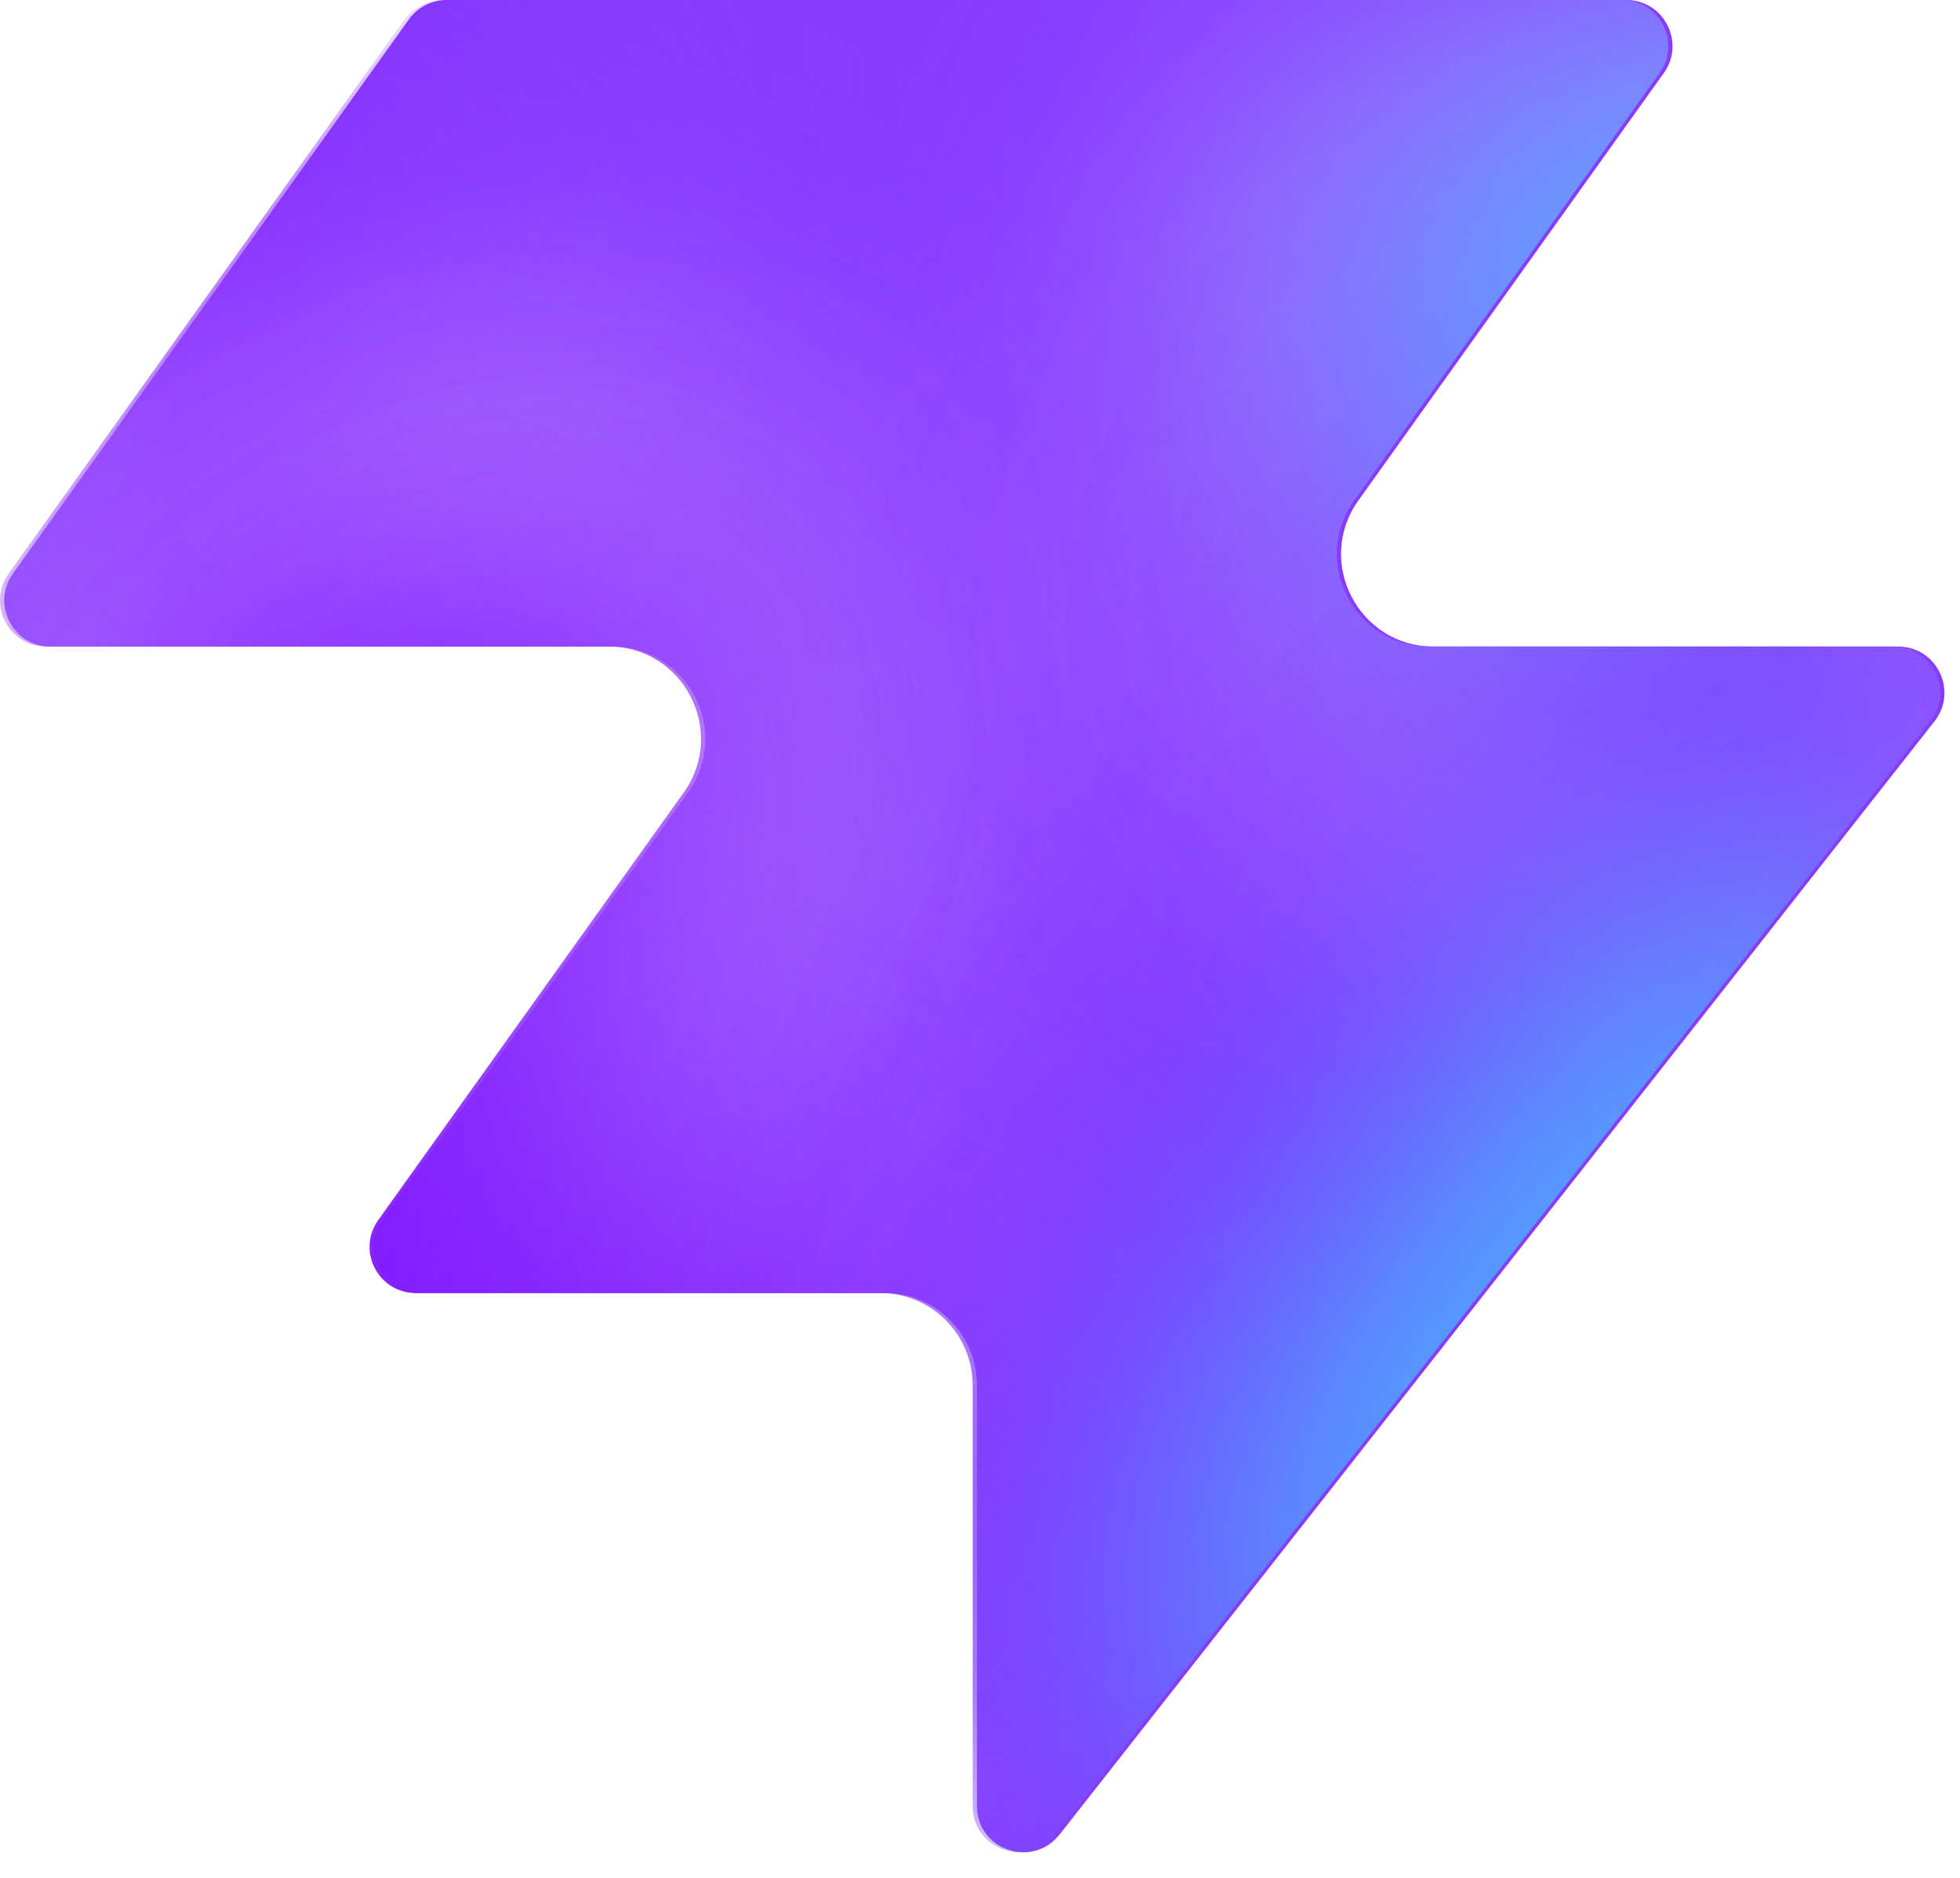
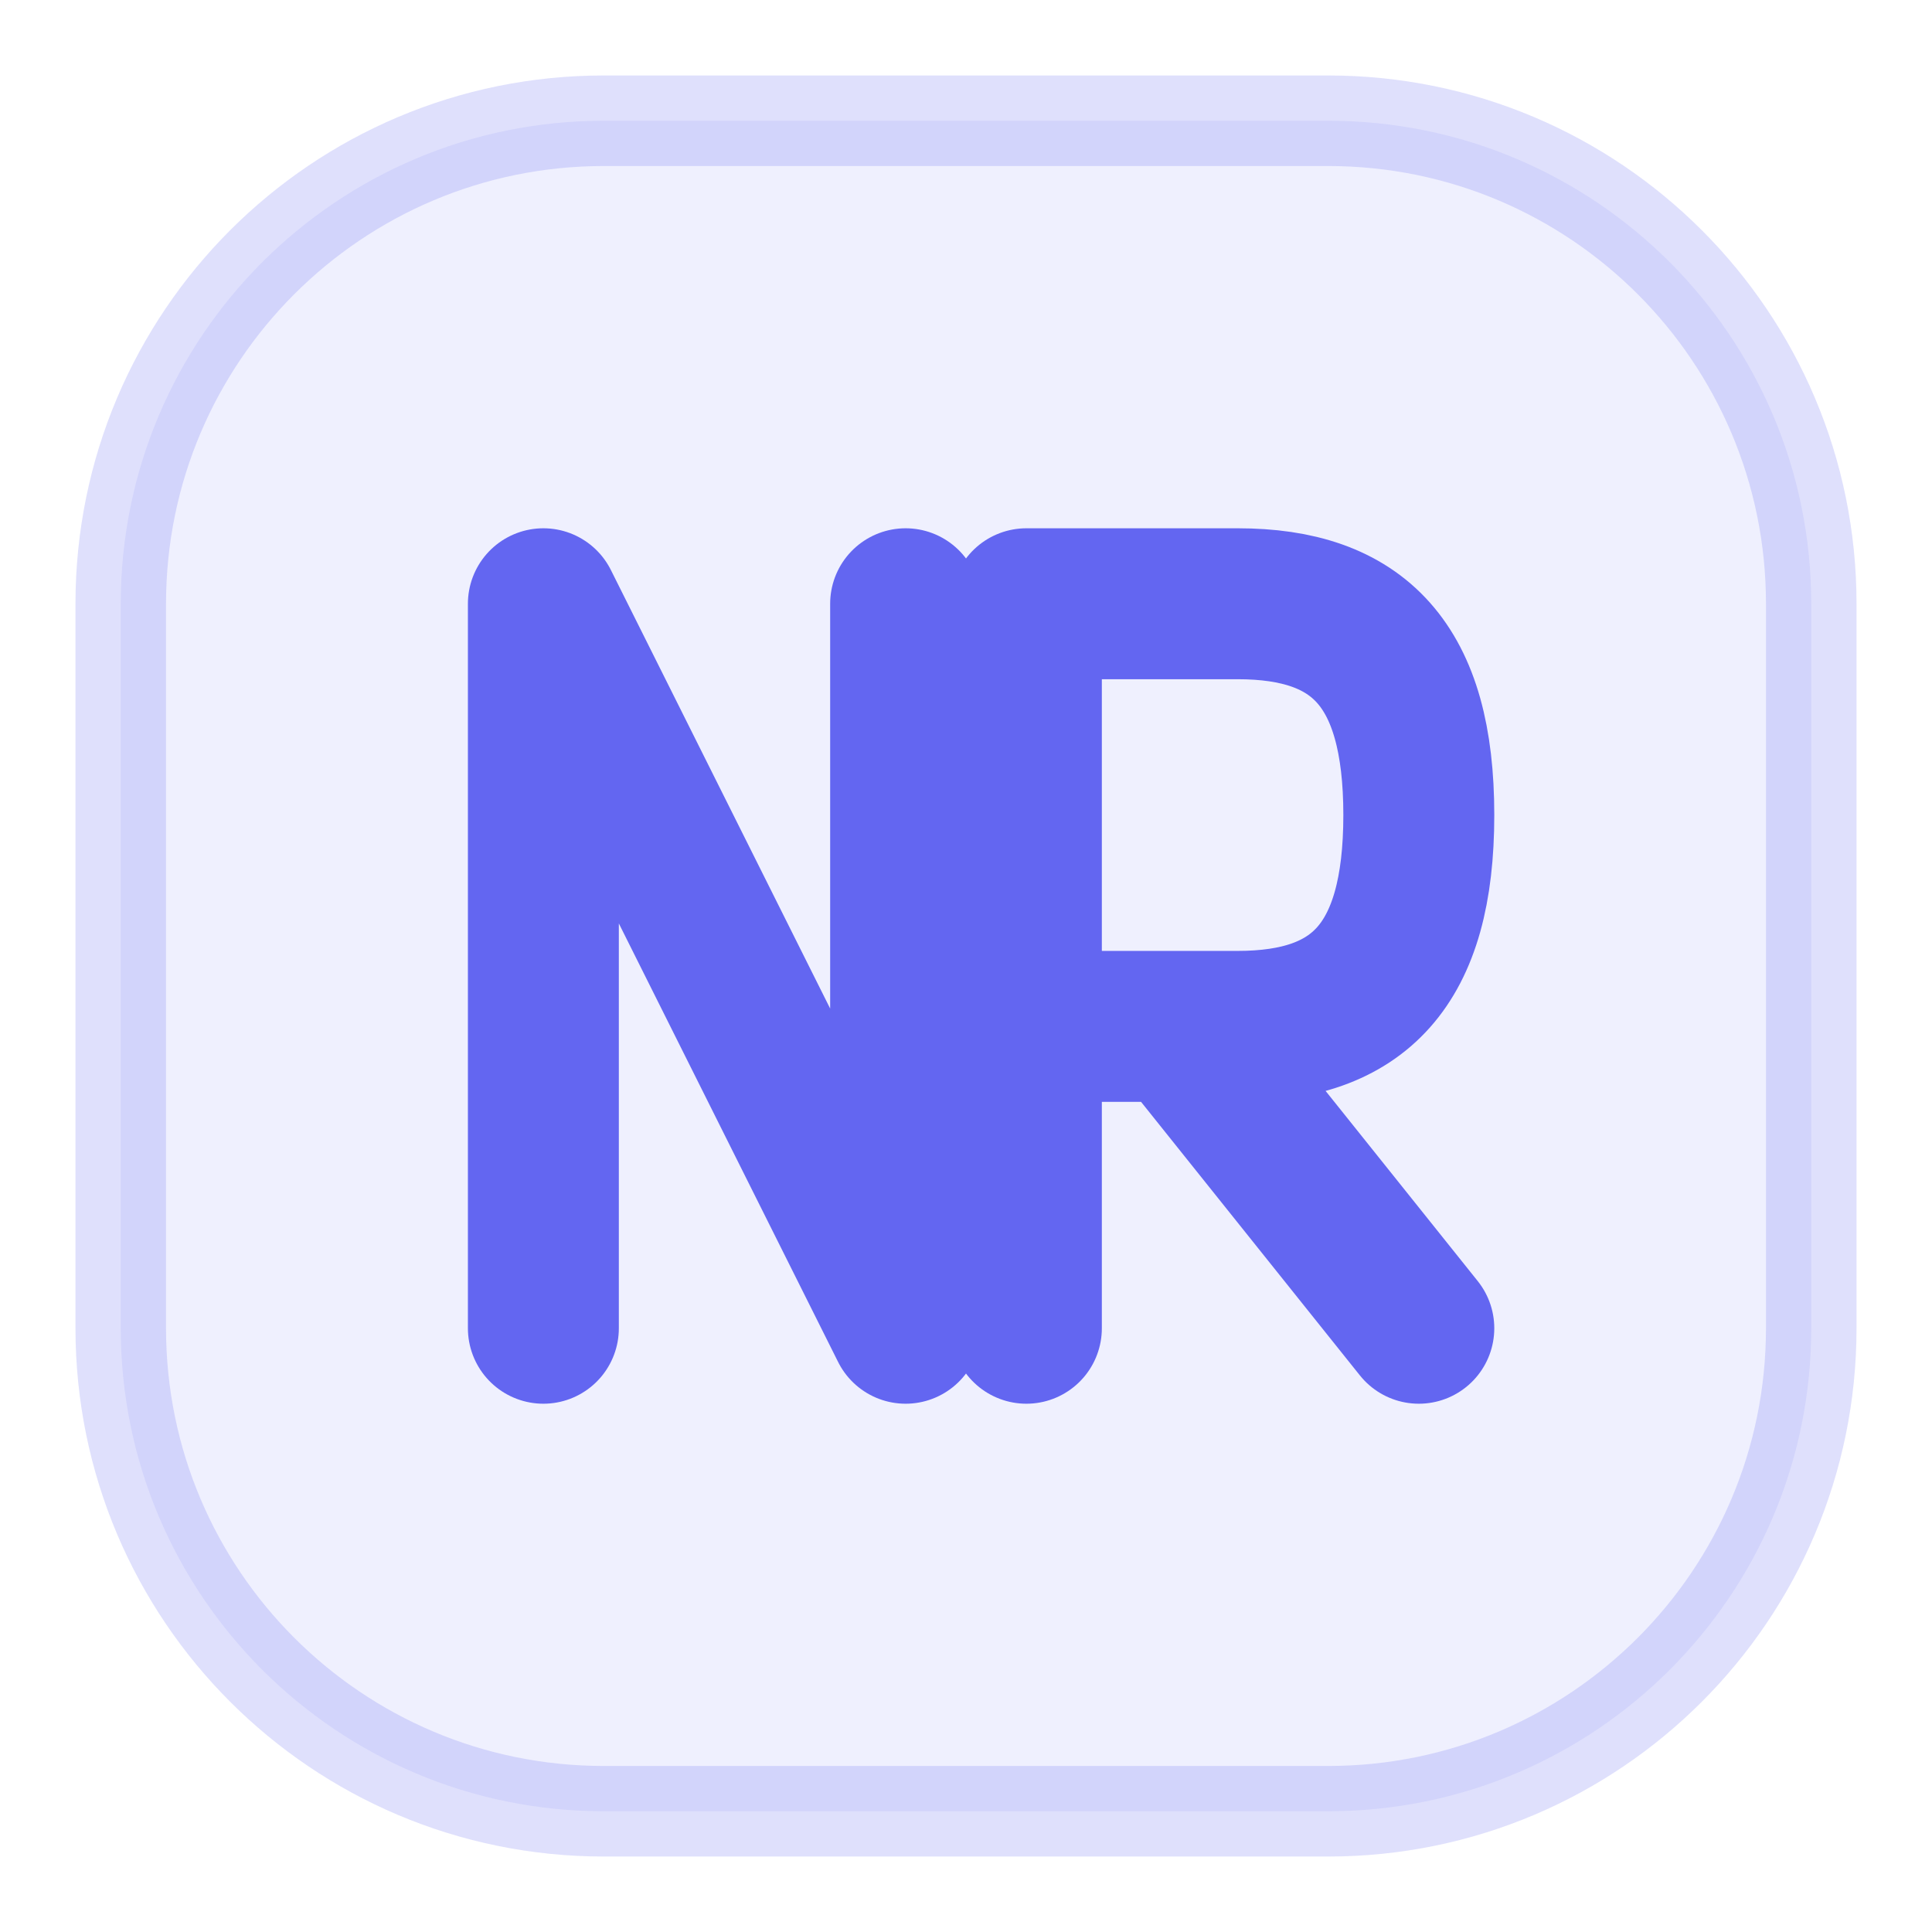
- <svg xmlns="http://www.w3.org/2000/svg" width="48" height="46" fill="none" viewBox="0 0 48 46">
-   <path fill="#863bff" d="M25.946 44.938c-.664.845-2.021.375-2.021-.698V33.937a2.26 2.26 0 0 0-2.262-2.262H10.287c-.92 0-1.456-1.04-.92-1.788l7.48-10.471c1.07-1.497 0-3.578-1.842-3.578H1.237c-.92 0-1.456-1.04-.92-1.788L10.013.474c.214-.297.556-.474.92-.474h28.894c.92 0 1.456 1.04.92 1.788l-7.48 10.471c-1.07 1.498 0 3.579 1.842 3.579h11.377c.943 0 1.473 1.088.89 1.83L25.947 44.94z" style="fill:#863bff;fill:color(display-p3 .525 .23 1);fill-opacity:1" />
-   <mask id="a" width="48" height="46" x="0" y="0" maskUnits="userSpaceOnUse" style="mask-type:alpha">
-     <path fill="#000" d="M25.842 44.938c-.664.844-2.021.375-2.021-.698V33.937a2.26 2.26 0 0 0-2.262-2.262H10.183c-.92 0-1.456-1.04-.92-1.788l7.48-10.471c1.07-1.498 0-3.579-1.842-3.579H1.133c-.92 0-1.456-1.04-.92-1.787L9.91.473c.214-.297.556-.474.92-.474h28.894c.92 0 1.456 1.04.92 1.788l-7.48 10.471c-1.07 1.498 0 3.578 1.842 3.578h11.377c.943 0 1.473 1.088.89 1.832L25.843 44.94z" style="fill:#000;fill-opacity:1" />
-   </mask>
-   <g mask="url(#a)">
-     <g filter="url(#b)">
-       <ellipse cx="5.508" cy="14.704" fill="#ede6ff" rx="5.508" ry="14.704" style="fill:#ede6ff;fill:color(display-p3 .927 .903 1);fill-opacity:1" transform="matrix(.00324 1 1 -.00324 -4.47 31.516)" />
-     </g>
-     <g filter="url(#c)">
-       <ellipse cx="10.399" cy="29.851" fill="#ede6ff" rx="10.399" ry="29.851" style="fill:#ede6ff;fill:color(display-p3 .927 .903 1);fill-opacity:1" transform="matrix(.00324 1 1 -.00324 -39.328 7.883)" />
-     </g>
-     <g filter="url(#d)">
-       <ellipse cx="5.508" cy="30.487" fill="#7e14ff" rx="5.508" ry="30.487" style="fill:#7e14ff;fill:color(display-p3 .492 .077 1);fill-opacity:1" transform="rotate(89.814 -25.913 -14.639)scale(1 -1)" />
-     </g>
-     <g filter="url(#e)">
-       <ellipse cx="5.508" cy="30.599" fill="#7e14ff" rx="5.508" ry="30.599" style="fill:#7e14ff;fill:color(display-p3 .492 .077 1);fill-opacity:1" transform="rotate(89.814 -32.644 -3.334)scale(1 -1)" />
-     </g>
-     <g filter="url(#f)">
-       <ellipse cx="5.508" cy="30.599" fill="#7e14ff" rx="5.508" ry="30.599" style="fill:#7e14ff;fill:color(display-p3 .492 .077 1);fill-opacity:1" transform="matrix(.00324 1 1 -.00324 -34.34 30.47)" />
-     </g>
-     <g filter="url(#g)">
-       <ellipse cx="14.072" cy="22.078" fill="#ede6ff" rx="14.072" ry="22.078" style="fill:#ede6ff;fill:color(display-p3 .927 .903 1);fill-opacity:1" transform="rotate(93.35 24.506 48.493)scale(-1 1)" />
-     </g>
-     <g filter="url(#h)">
-       <ellipse cx="3.47" cy="21.501" fill="#7e14ff" rx="3.47" ry="21.501" style="fill:#7e14ff;fill:color(display-p3 .492 .077 1);fill-opacity:1" transform="rotate(89.009 28.708 47.59)scale(-1 1)" />
-     </g>
-     <g filter="url(#i)">
-       <ellipse cx="3.47" cy="21.501" fill="#7e14ff" rx="3.47" ry="21.501" style="fill:#7e14ff;fill:color(display-p3 .492 .077 1);fill-opacity:1" transform="rotate(89.009 28.708 47.59)scale(-1 1)" />
-     </g>
-     <g filter="url(#j)">
-       <ellipse cx=".387" cy="8.972" fill="#7e14ff" rx="4.407" ry="29.108" style="fill:#7e14ff;fill:color(display-p3 .492 .077 1);fill-opacity:1" transform="rotate(39.51 .387 8.972)" />
-     </g>
-     <g filter="url(#k)">
-       <ellipse cx="47.523" cy="-6.092" fill="#7e14ff" rx="4.407" ry="29.108" style="fill:#7e14ff;fill:color(display-p3 .492 .077 1);fill-opacity:1" transform="rotate(37.892 47.523 -6.092)" />
-     </g>
-     <g filter="url(#l)">
-       <ellipse cx="41.412" cy="6.333" fill="#47bfff" rx="5.971" ry="9.665" style="fill:#47bfff;fill:color(display-p3 .28 .748 1);fill-opacity:1" transform="rotate(37.892 41.412 6.333)" />
-     </g>
-     <g filter="url(#m)">
-       <ellipse cx="-1.879" cy="38.332" fill="#7e14ff" rx="4.407" ry="29.108" style="fill:#7e14ff;fill:color(display-p3 .492 .077 1);fill-opacity:1" transform="rotate(37.892 -1.88 38.332)" />
-     </g>
-     <g filter="url(#n)">
-       <ellipse cx="-1.879" cy="38.332" fill="#7e14ff" rx="4.407" ry="29.108" style="fill:#7e14ff;fill:color(display-p3 .492 .077 1);fill-opacity:1" transform="rotate(37.892 -1.88 38.332)" />
-     </g>
-     <g filter="url(#o)">
-       <ellipse cx="35.651" cy="29.907" fill="#7e14ff" rx="4.407" ry="29.108" style="fill:#7e14ff;fill:color(display-p3 .492 .077 1);fill-opacity:1" transform="rotate(37.892 35.651 29.907)" />
-     </g>
-     <g filter="url(#p)">
-       <ellipse cx="38.418" cy="32.4" fill="#47bfff" rx="5.971" ry="15.297" style="fill:#47bfff;fill:color(display-p3 .28 .748 1);fill-opacity:1" transform="rotate(37.892 38.418 32.4)" />
-     </g>
-   </g>
-   <defs>
-     <filter id="b" width="60.045" height="41.654" x="-19.77" y="16.149" color-interpolation-filters="sRGB" filterUnits="userSpaceOnUse">
-       <feFlood flood-opacity="0" result="BackgroundImageFix" />
-       <feBlend in="SourceGraphic" in2="BackgroundImageFix" result="shape" />
-       <feGaussianBlur result="effect1_foregroundBlur_2002_17158" stdDeviation="7.659" />
-     </filter>
-     <filter id="c" width="90.34" height="51.437" x="-54.613" y="-7.533" color-interpolation-filters="sRGB" filterUnits="userSpaceOnUse">
-       <feFlood flood-opacity="0" result="BackgroundImageFix" />
-       <feBlend in="SourceGraphic" in2="BackgroundImageFix" result="shape" />
-       <feGaussianBlur result="effect1_foregroundBlur_2002_17158" stdDeviation="7.659" />
-     </filter>
-     <filter id="d" width="79.355" height="29.4" x="-49.64" y="2.03" color-interpolation-filters="sRGB" filterUnits="userSpaceOnUse">
-       <feFlood flood-opacity="0" result="BackgroundImageFix" />
-       <feBlend in="SourceGraphic" in2="BackgroundImageFix" result="shape" />
-       <feGaussianBlur result="effect1_foregroundBlur_2002_17158" stdDeviation="4.596" />
-     </filter>
-     <filter id="e" width="79.579" height="29.4" x="-45.045" y="20.029" color-interpolation-filters="sRGB" filterUnits="userSpaceOnUse">
-       <feFlood flood-opacity="0" result="BackgroundImageFix" />
-       <feBlend in="SourceGraphic" in2="BackgroundImageFix" result="shape" />
-       <feGaussianBlur result="effect1_foregroundBlur_2002_17158" stdDeviation="4.596" />
-     </filter>
-     <filter id="f" width="79.579" height="29.4" x="-43.513" y="21.178" color-interpolation-filters="sRGB" filterUnits="userSpaceOnUse">
-       <feFlood flood-opacity="0" result="BackgroundImageFix" />
-       <feBlend in="SourceGraphic" in2="BackgroundImageFix" result="shape" />
-       <feGaussianBlur result="effect1_foregroundBlur_2002_17158" stdDeviation="4.596" />
-     </filter>
-     <filter id="g" width="74.749" height="58.852" x="15.756" y="-17.901" color-interpolation-filters="sRGB" filterUnits="userSpaceOnUse">
-       <feFlood flood-opacity="0" result="BackgroundImageFix" />
-       <feBlend in="SourceGraphic" in2="BackgroundImageFix" result="shape" />
-       <feGaussianBlur result="effect1_foregroundBlur_2002_17158" stdDeviation="7.659" />
-     </filter>
-     <filter id="h" width="61.377" height="25.362" x="23.548" y="2.284" color-interpolation-filters="sRGB" filterUnits="userSpaceOnUse">
-       <feFlood flood-opacity="0" result="BackgroundImageFix" />
-       <feBlend in="SourceGraphic" in2="BackgroundImageFix" result="shape" />
-       <feGaussianBlur result="effect1_foregroundBlur_2002_17158" stdDeviation="4.596" />
-     </filter>
-     <filter id="i" width="61.377" height="25.362" x="23.548" y="2.284" color-interpolation-filters="sRGB" filterUnits="userSpaceOnUse">
-       <feFlood flood-opacity="0" result="BackgroundImageFix" />
-       <feBlend in="SourceGraphic" in2="BackgroundImageFix" result="shape" />
-       <feGaussianBlur result="effect1_foregroundBlur_2002_17158" stdDeviation="4.596" />
-     </filter>
-     <filter id="j" width="56.045" height="63.649" x="-27.636" y="-22.853" color-interpolation-filters="sRGB" filterUnits="userSpaceOnUse">
-       <feFlood flood-opacity="0" result="BackgroundImageFix" />
-       <feBlend in="SourceGraphic" in2="BackgroundImageFix" result="shape" />
-       <feGaussianBlur result="effect1_foregroundBlur_2002_17158" stdDeviation="4.596" />
-     </filter>
-     <filter id="k" width="54.814" height="64.646" x="20.116" y="-38.415" color-interpolation-filters="sRGB" filterUnits="userSpaceOnUse">
-       <feFlood flood-opacity="0" result="BackgroundImageFix" />
-       <feBlend in="SourceGraphic" in2="BackgroundImageFix" result="shape" />
-       <feGaussianBlur result="effect1_foregroundBlur_2002_17158" stdDeviation="4.596" />
-     </filter>
-     <filter id="l" width="33.541" height="35.313" x="24.641" y="-11.323" color-interpolation-filters="sRGB" filterUnits="userSpaceOnUse">
-       <feFlood flood-opacity="0" result="BackgroundImageFix" />
-       <feBlend in="SourceGraphic" in2="BackgroundImageFix" result="shape" />
-       <feGaussianBlur result="effect1_foregroundBlur_2002_17158" stdDeviation="4.596" />
-     </filter>
-     <filter id="m" width="54.814" height="64.646" x="-29.286" y="6.009" color-interpolation-filters="sRGB" filterUnits="userSpaceOnUse">
-       <feFlood flood-opacity="0" result="BackgroundImageFix" />
-       <feBlend in="SourceGraphic" in2="BackgroundImageFix" result="shape" />
-       <feGaussianBlur result="effect1_foregroundBlur_2002_17158" stdDeviation="4.596" />
-     </filter>
-     <filter id="n" width="54.814" height="64.646" x="-29.286" y="6.009" color-interpolation-filters="sRGB" filterUnits="userSpaceOnUse">
-       <feFlood flood-opacity="0" result="BackgroundImageFix" />
-       <feBlend in="SourceGraphic" in2="BackgroundImageFix" result="shape" />
-       <feGaussianBlur result="effect1_foregroundBlur_2002_17158" stdDeviation="4.596" />
-     </filter>
-     <filter id="o" width="54.814" height="64.646" x="8.244" y="-2.416" color-interpolation-filters="sRGB" filterUnits="userSpaceOnUse">
-       <feFlood flood-opacity="0" result="BackgroundImageFix" />
-       <feBlend in="SourceGraphic" in2="BackgroundImageFix" result="shape" />
-       <feGaussianBlur result="effect1_foregroundBlur_2002_17158" stdDeviation="4.596" />
-     </filter>
-     <filter id="p" width="39.409" height="43.623" x="18.713" y="10.588" color-interpolation-filters="sRGB" filterUnits="userSpaceOnUse">
-       <feFlood flood-opacity="0" result="BackgroundImageFix" />
-       <feBlend in="SourceGraphic" in2="BackgroundImageFix" result="shape" />
-       <feGaussianBlur result="effect1_foregroundBlur_2002_17158" stdDeviation="4.596" />
-     </filter>
-   </defs>
+ <svg xmlns="http://www.w3.org/2000/svg" width="32" height="32" viewBox="0 0 32 32" fill="none">
+   <style>
+     .bg { fill: rgba(99, 102, 241, 0.1); stroke: rgba(99, 102, 241, 0.2); }
+     .fg { stroke: #6366f1; }
+     @media (prefers-color-scheme: dark) {
+       .bg { fill: rgba(129, 140, 248, 0.1); stroke: rgba(129, 140, 248, 0.2); }
+       .fg { stroke: #818cf8; }
+     }
+   </style>
+   <rect x="2" y="2" width="28" height="28" rx="8" class="bg" stroke-width="1.5" />
+   <path d="M9 22V10L15 22V10" class="fg" stroke-width="2.5" stroke-linecap="round" stroke-linejoin="round" />
+   <path d="M17 22V10H20.5C22.5 10 23.5 11 23.5 13.5C23.5 16 22.5 17 20.5 17H17M19.5 17L23.5 22" class="fg" stroke-width="2.5" stroke-linecap="round" stroke-linejoin="round" />
</svg>
